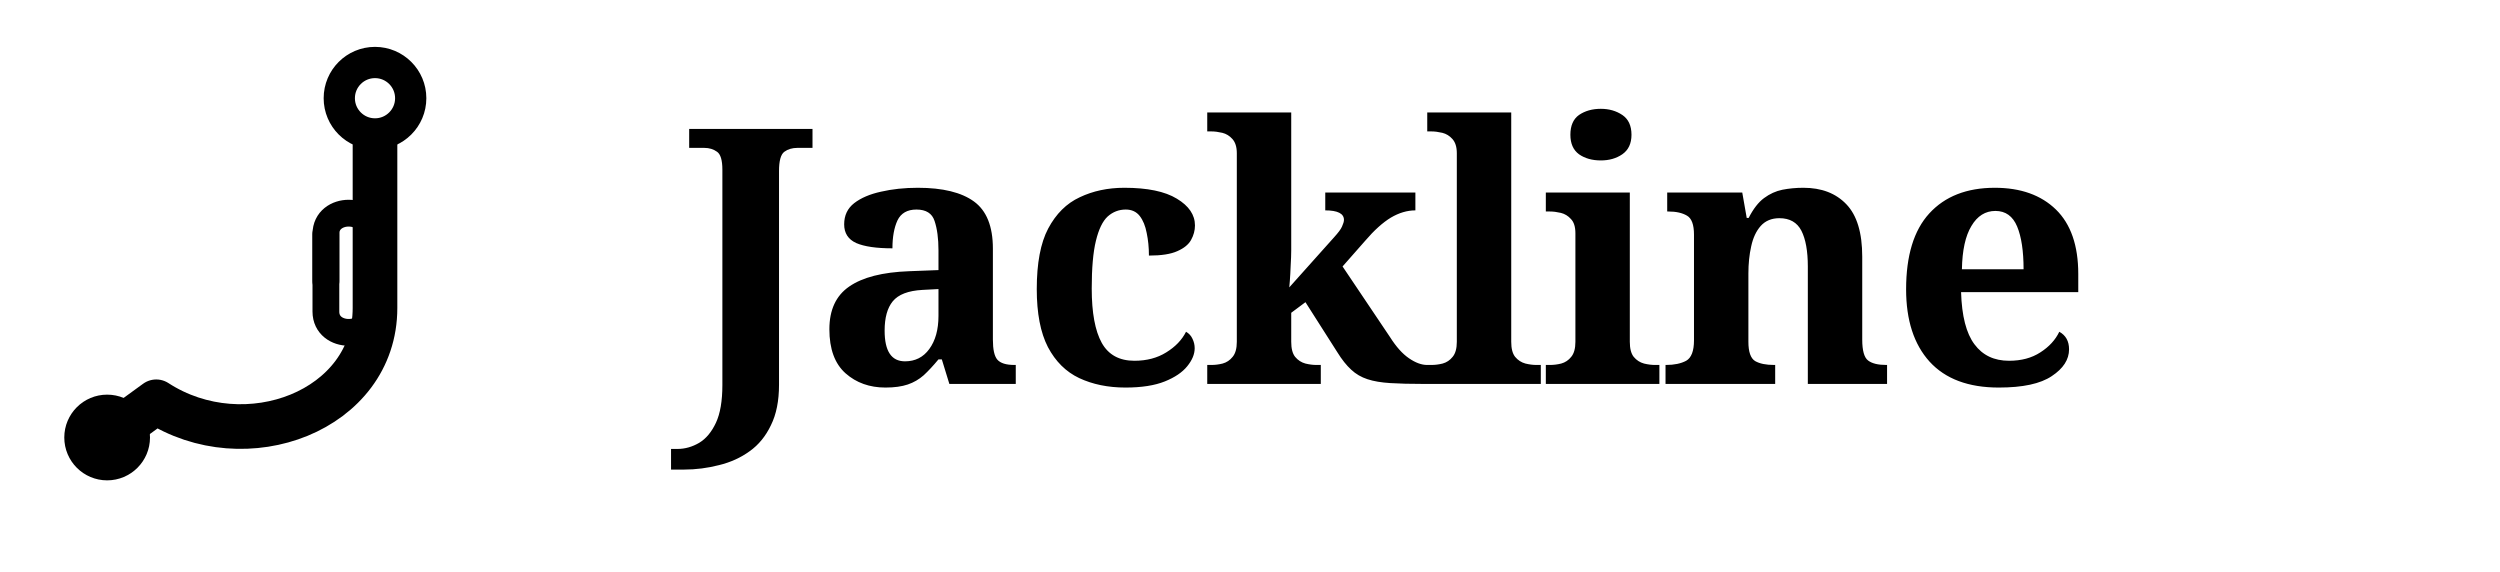
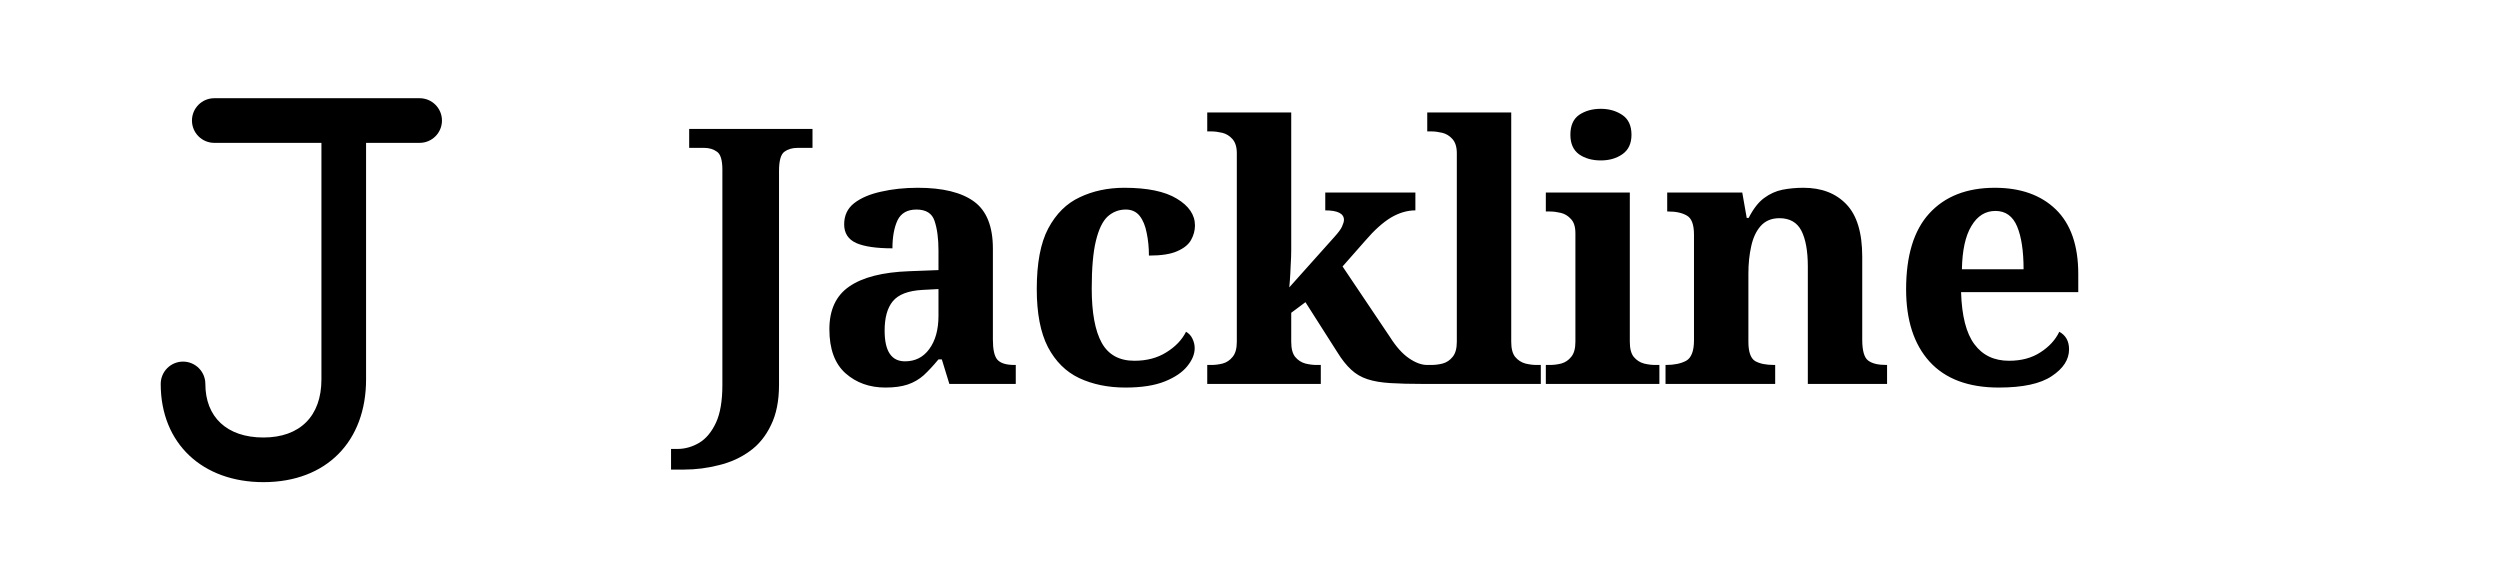
<svg xmlns="http://www.w3.org/2000/svg" viewBox="0 0 140 32" fill="none" aria-label="Jackline">
-   <circle cx="21" cy="5.5" r="2" stroke="currentColor" stroke-width="1.75" />
-   <path d="M21 8v9.25c0 5.75-7.25 8.5-12.25 5.25L6 24.5" stroke="currentColor" stroke-width="2.5" stroke-linecap="round" stroke-linejoin="round" />
-   <circle cx="6" cy="24.5" r="1.65" stroke="currentColor" stroke-width="1.5" />
-   <path d="M18.25 15.75V13.1c0-1.55 2.55-1.55 2.55 0v4.35c0 1.55-2.55 1.55-2.55 0v-1.7" stroke="currentColor" stroke-width="1.5" stroke-linecap="round" stroke-linejoin="round" />
-   <path d="M18.25 13.1V15.75" stroke="currentColor" stroke-width="1.5" stroke-linecap="round" />
+   <path fill="currentColor" d="M12 5.5h11.5a1.25 1.25 0 0 1 0 2.5H20.5v13.25c0 3.45-2.2 5.75-5.75 5.75-3.4 0-5.75-2.15-5.75-5.5a1.25 1.25 0 1 1 2.5 0c0 1.85 1.2 3 3.25 3 2.05 0 3.25-1.2 3.25-3.25V8H12A1.25 1.25 0 0 1 12 5.5Z" />
  <text x="38" y="21.5" font-family="Instrument Serif, Georgia, serif" font-size="20" font-weight="600" fill="currentColor" letter-spacing="-0.02em">
    Jackline
  </text>
</svg>
